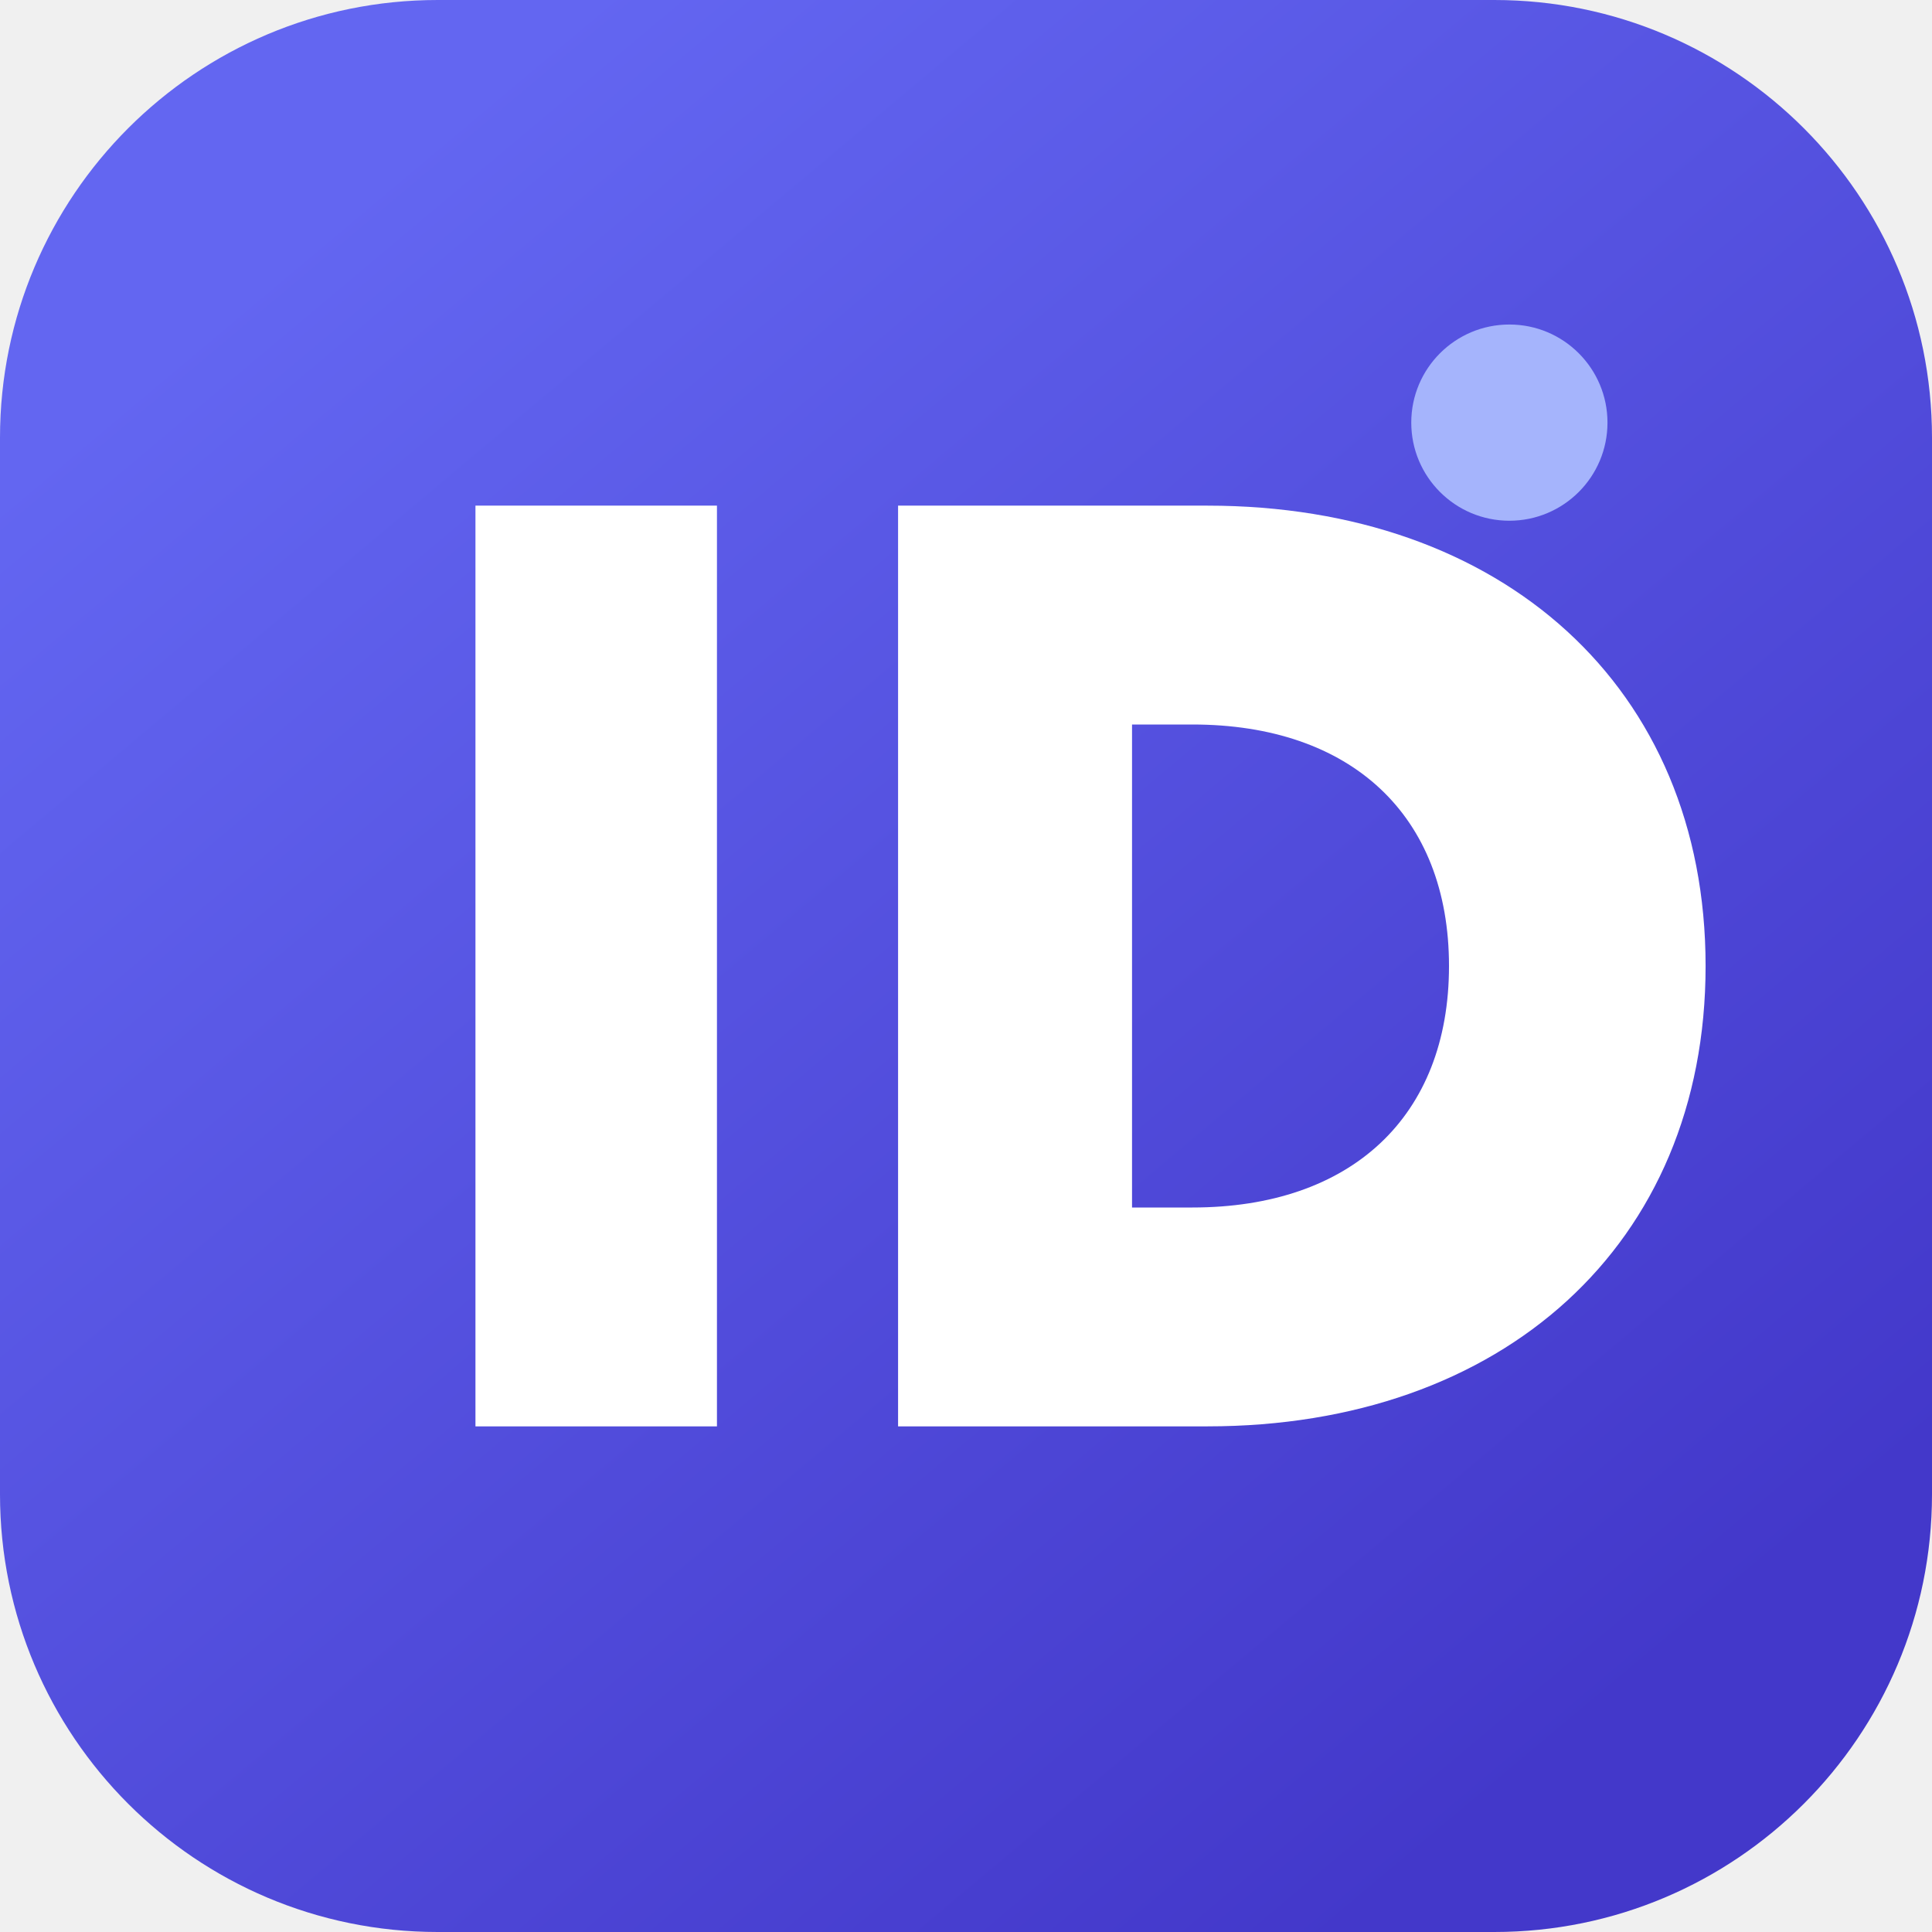
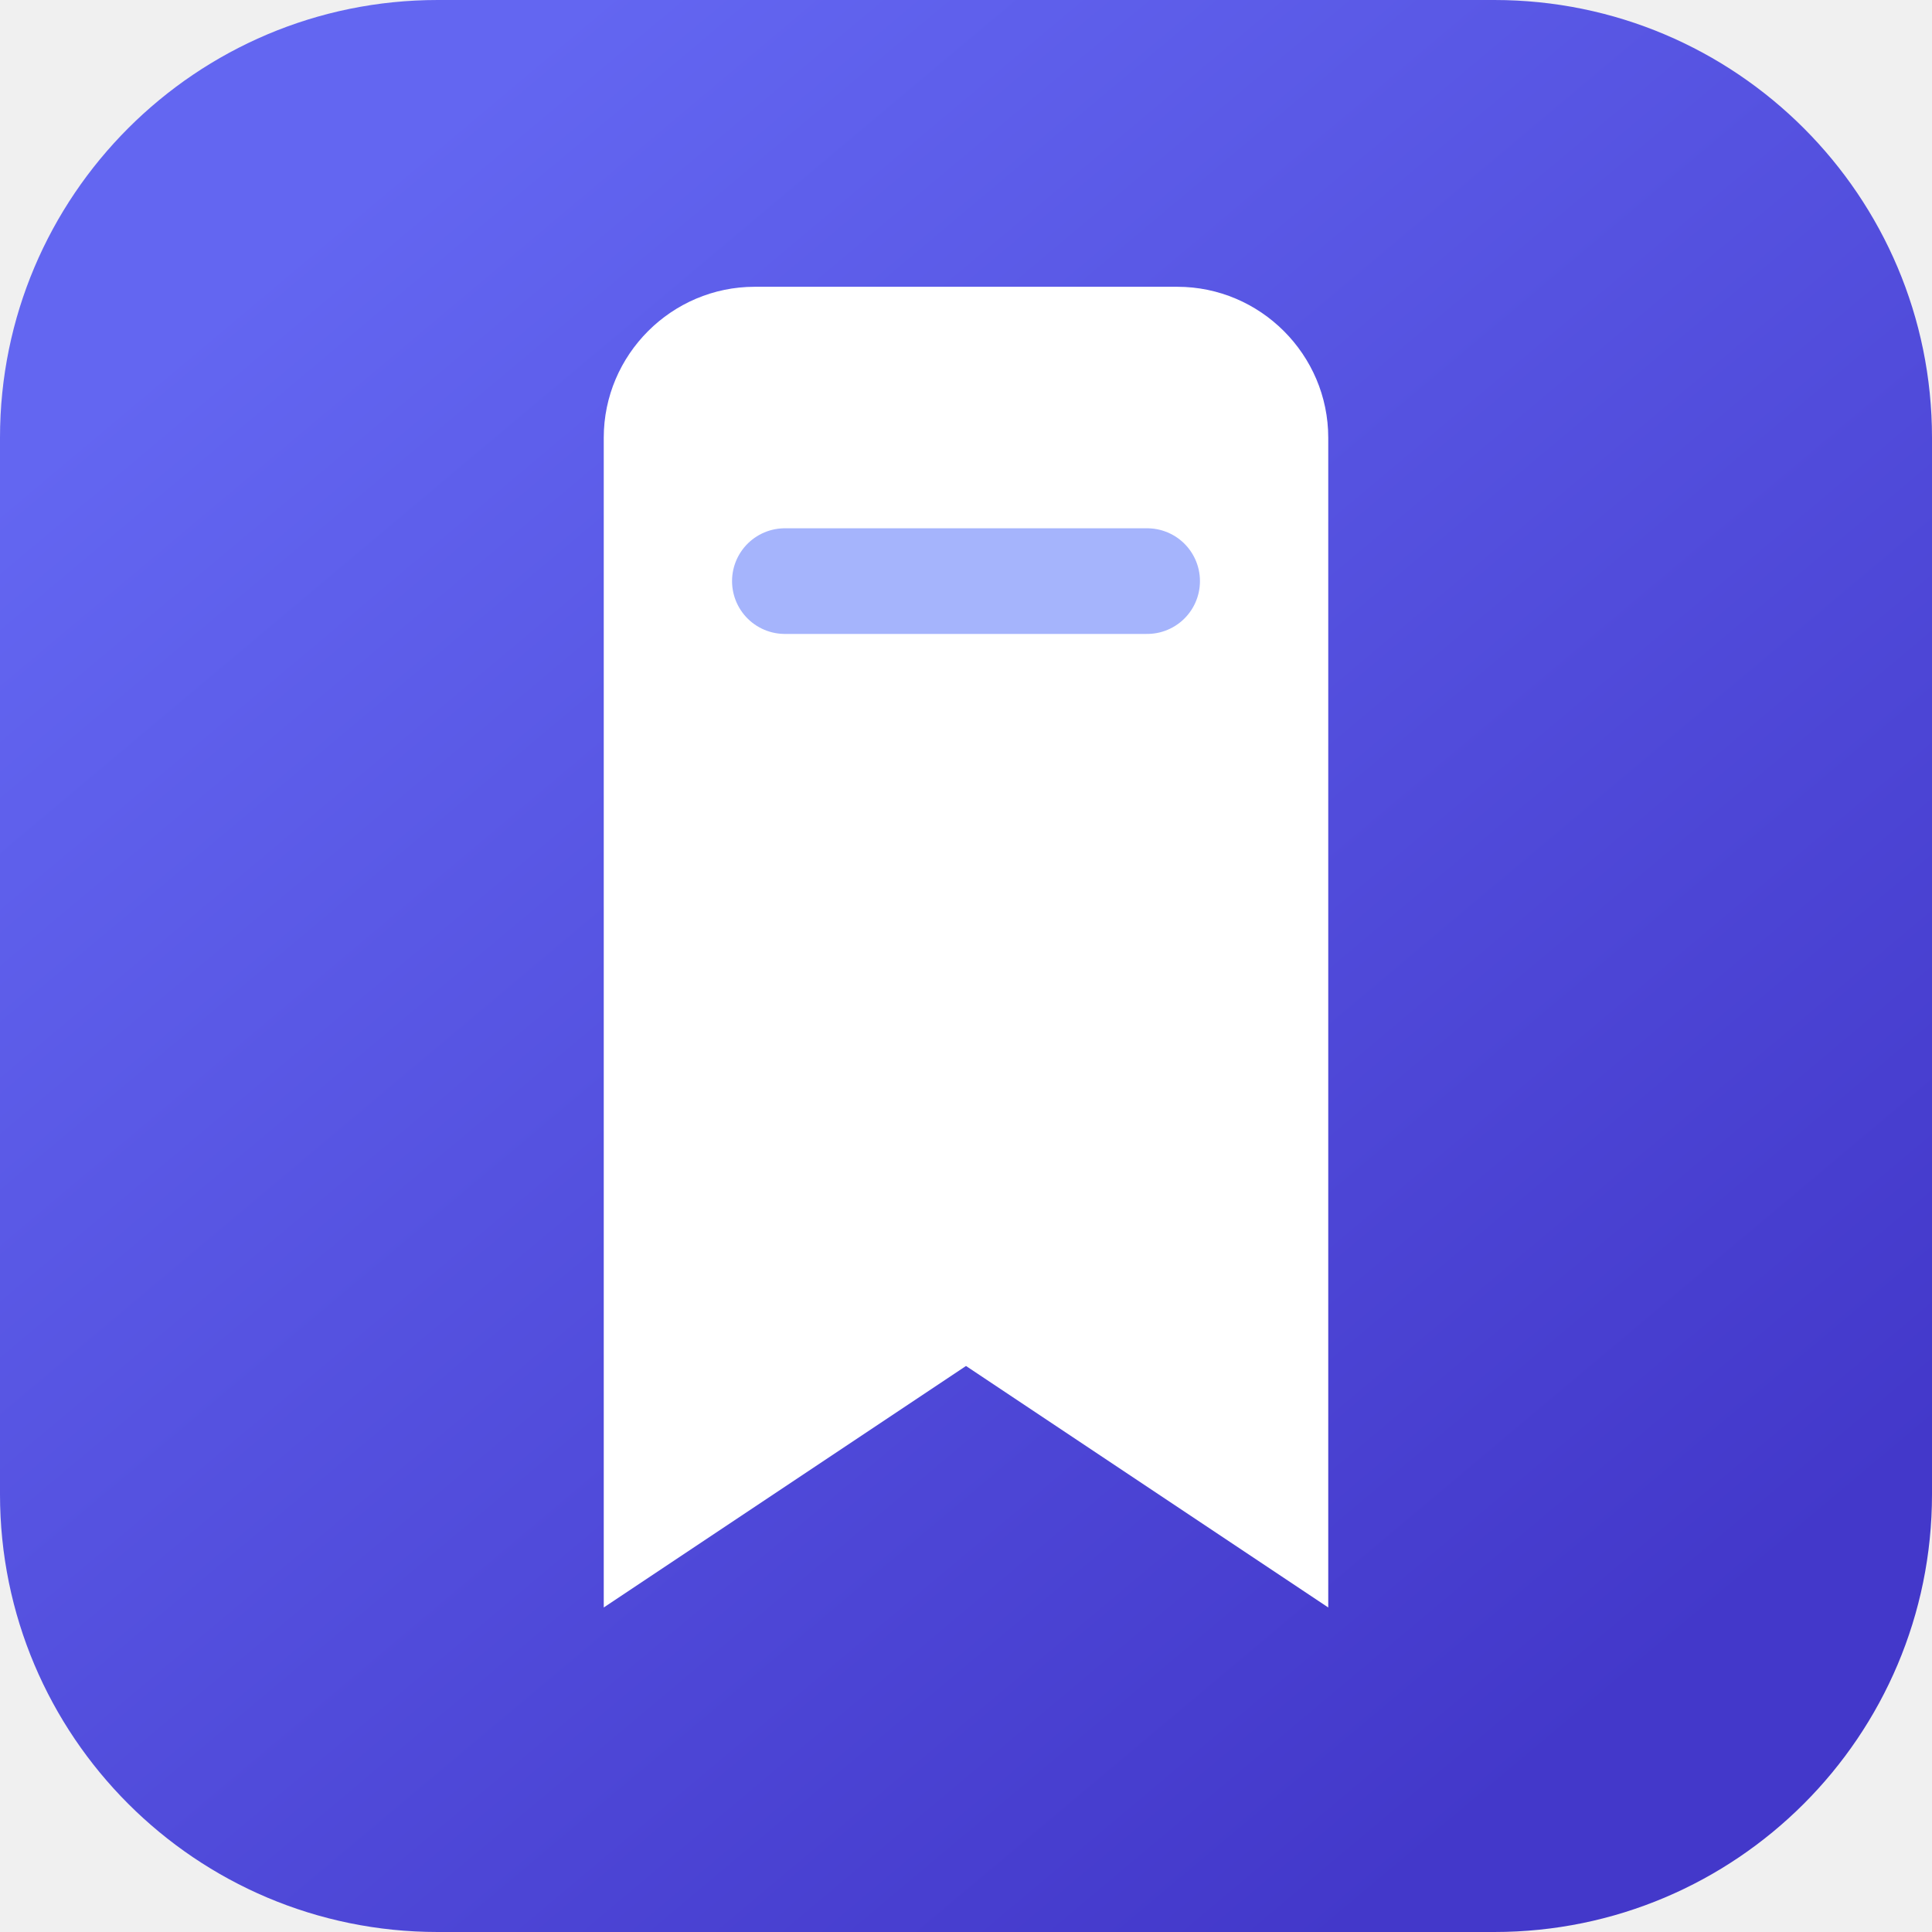
- <svg xmlns="http://www.w3.org/2000/svg" viewBox="0 0 512 512" role="img" aria-label="IDGHST">
+ <svg xmlns="http://www.w3.org/2000/svg" viewBox="0 0 512 512" role="img" aria-label="Bookmark">
  <defs>
    <linearGradient id="bg" x1="88" y1="56" x2="424" y2="456" gradientUnits="userSpaceOnUse">
      <stop offset="0" stop-color="#6366f1" />
      <stop offset="1" stop-color="#4338ca" />
    </linearGradient>
  </defs>
  <rect width="512" height="512" rx="116" fill="url(#bg)" />
-   <path d="M126 134h64v244h-64V134Zm112 0h82c78 0 132 48 132 122s-54 122-132 122h-82V134Zm78 186c42 0 68-24 68-64s-26-64-68-64h-16v128h16Z" fill="#fff" />
-   <circle cx="400" cy="112" r="26" fill="#a5b4fc" />
+   <path d="M160 116c0-22 18-40 40-40h112c22 0 40 18 40 40v310l-96-64-96 64V116Z" fill="#fff" />
+   <path d="M208 154h96" fill="none" stroke="#a5b4fc" stroke-linecap="round" stroke-width="28" />
</svg>
